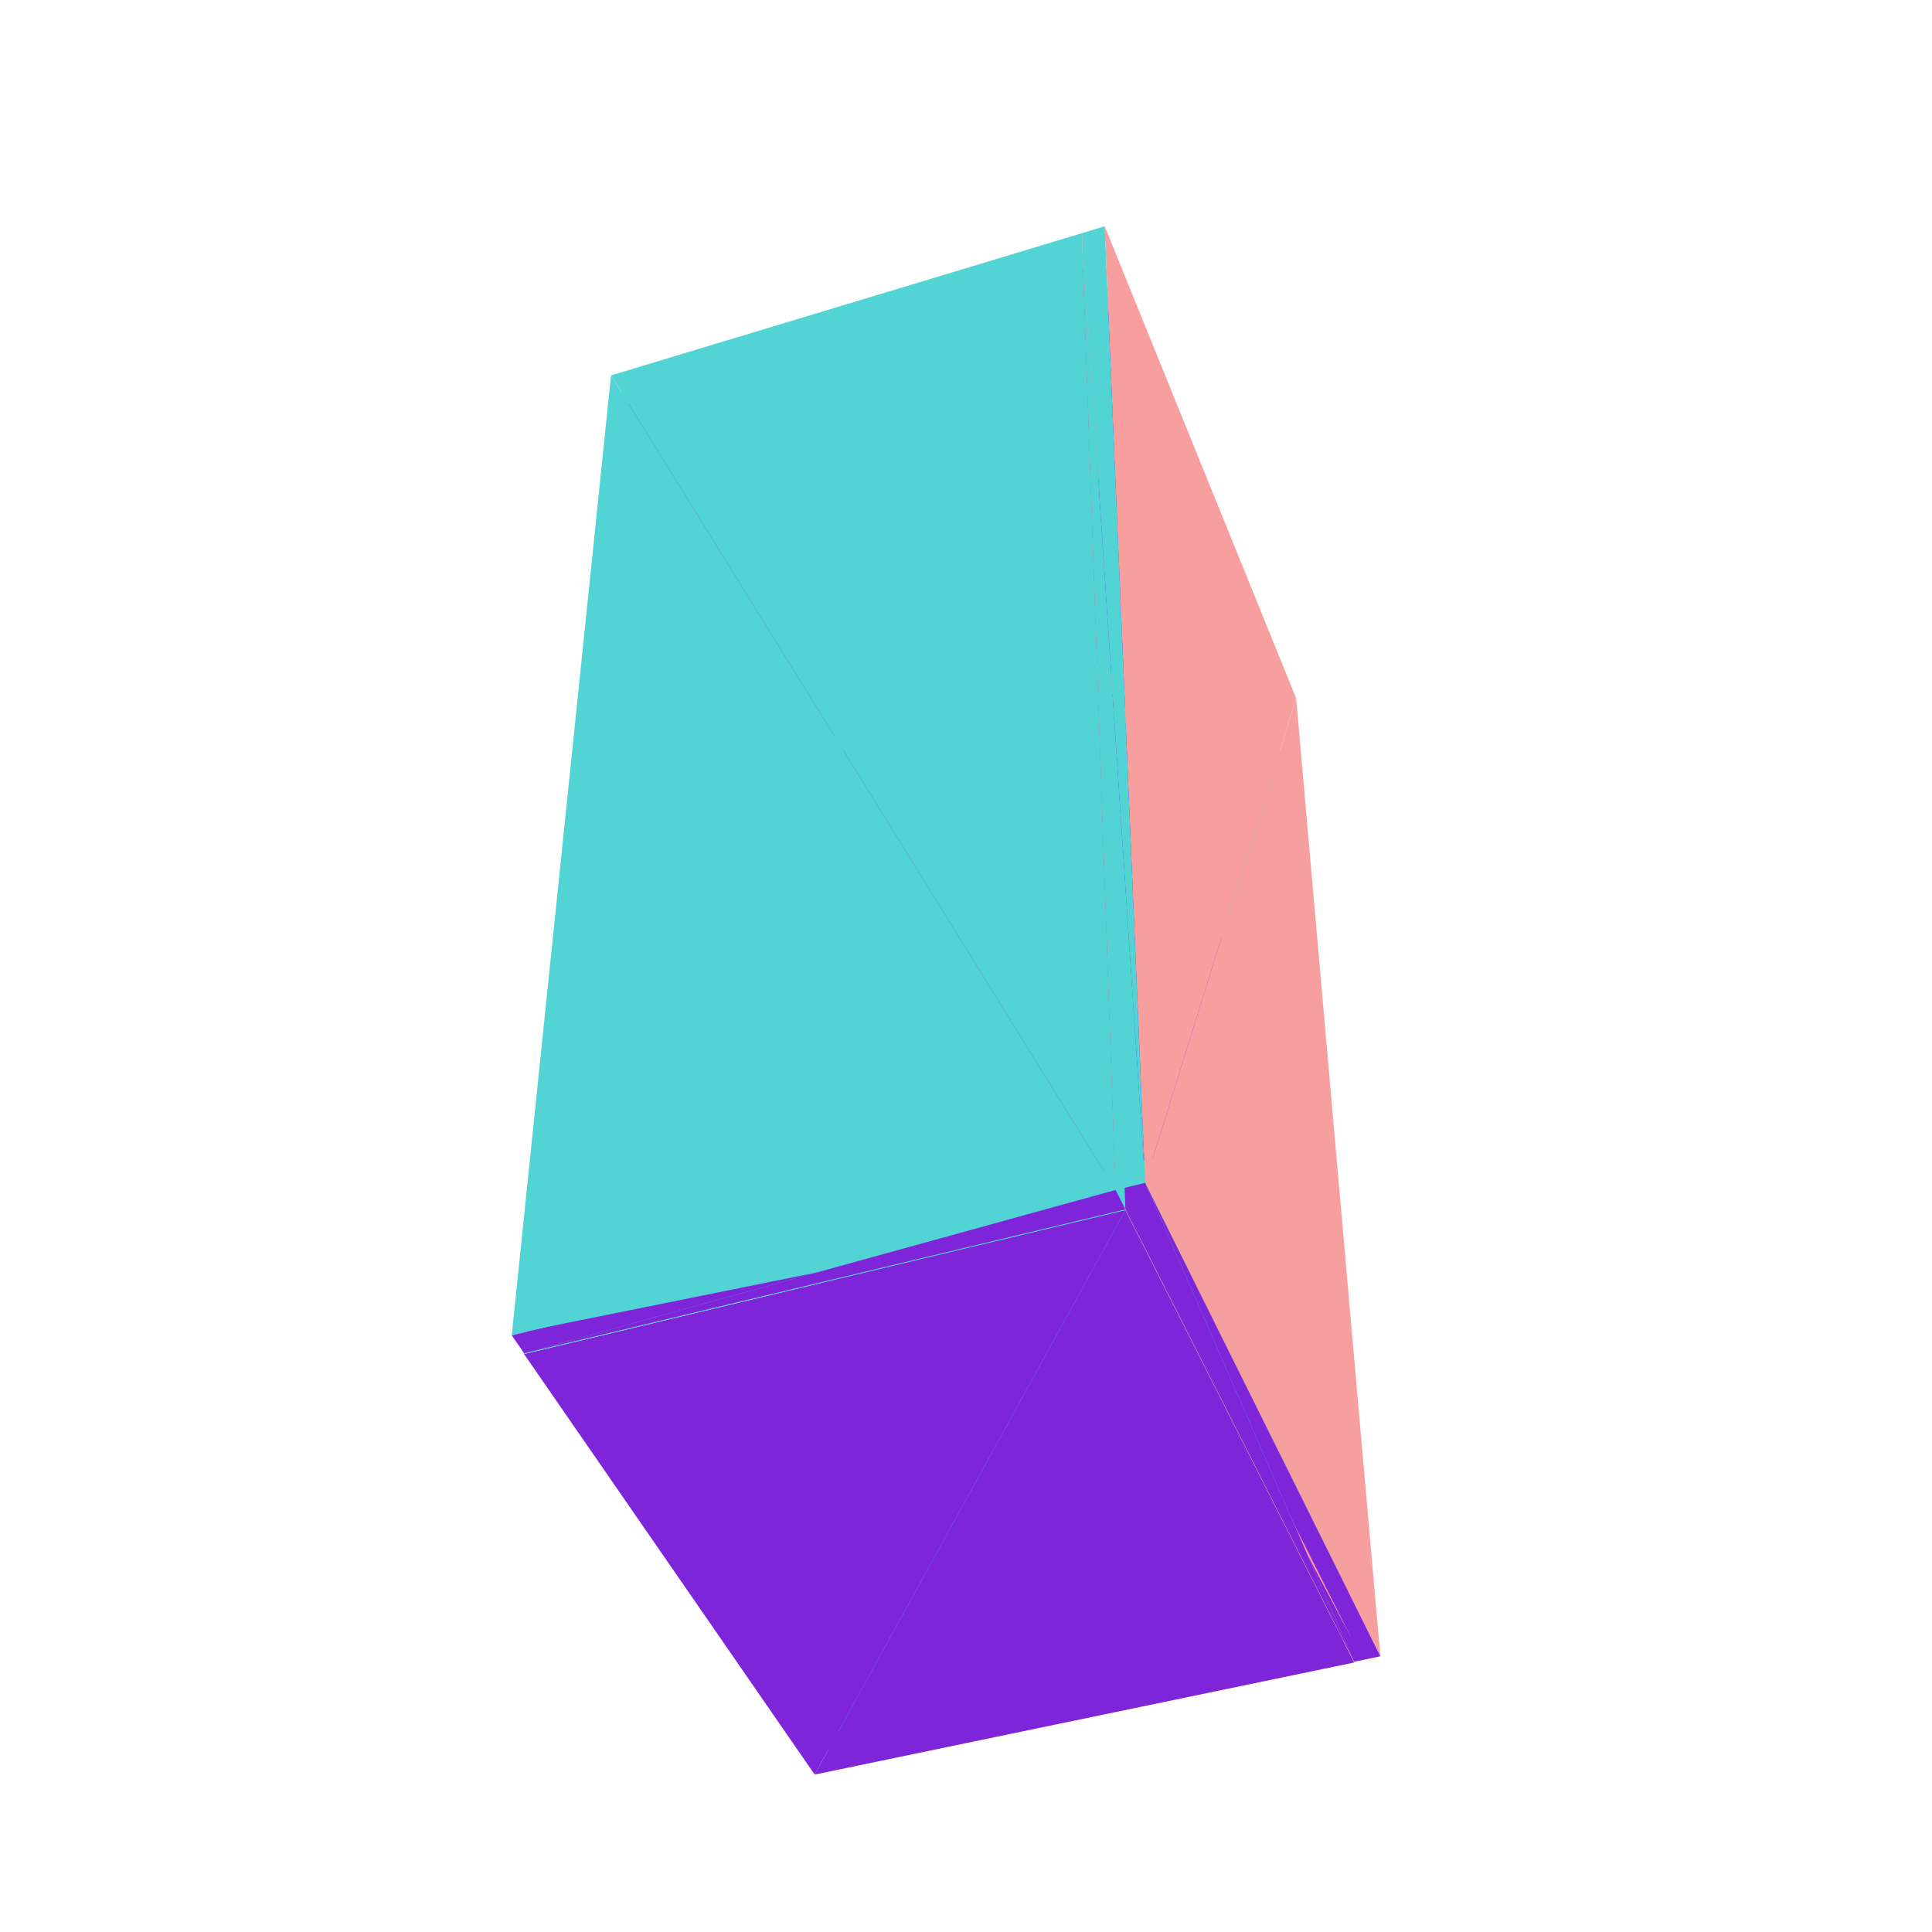
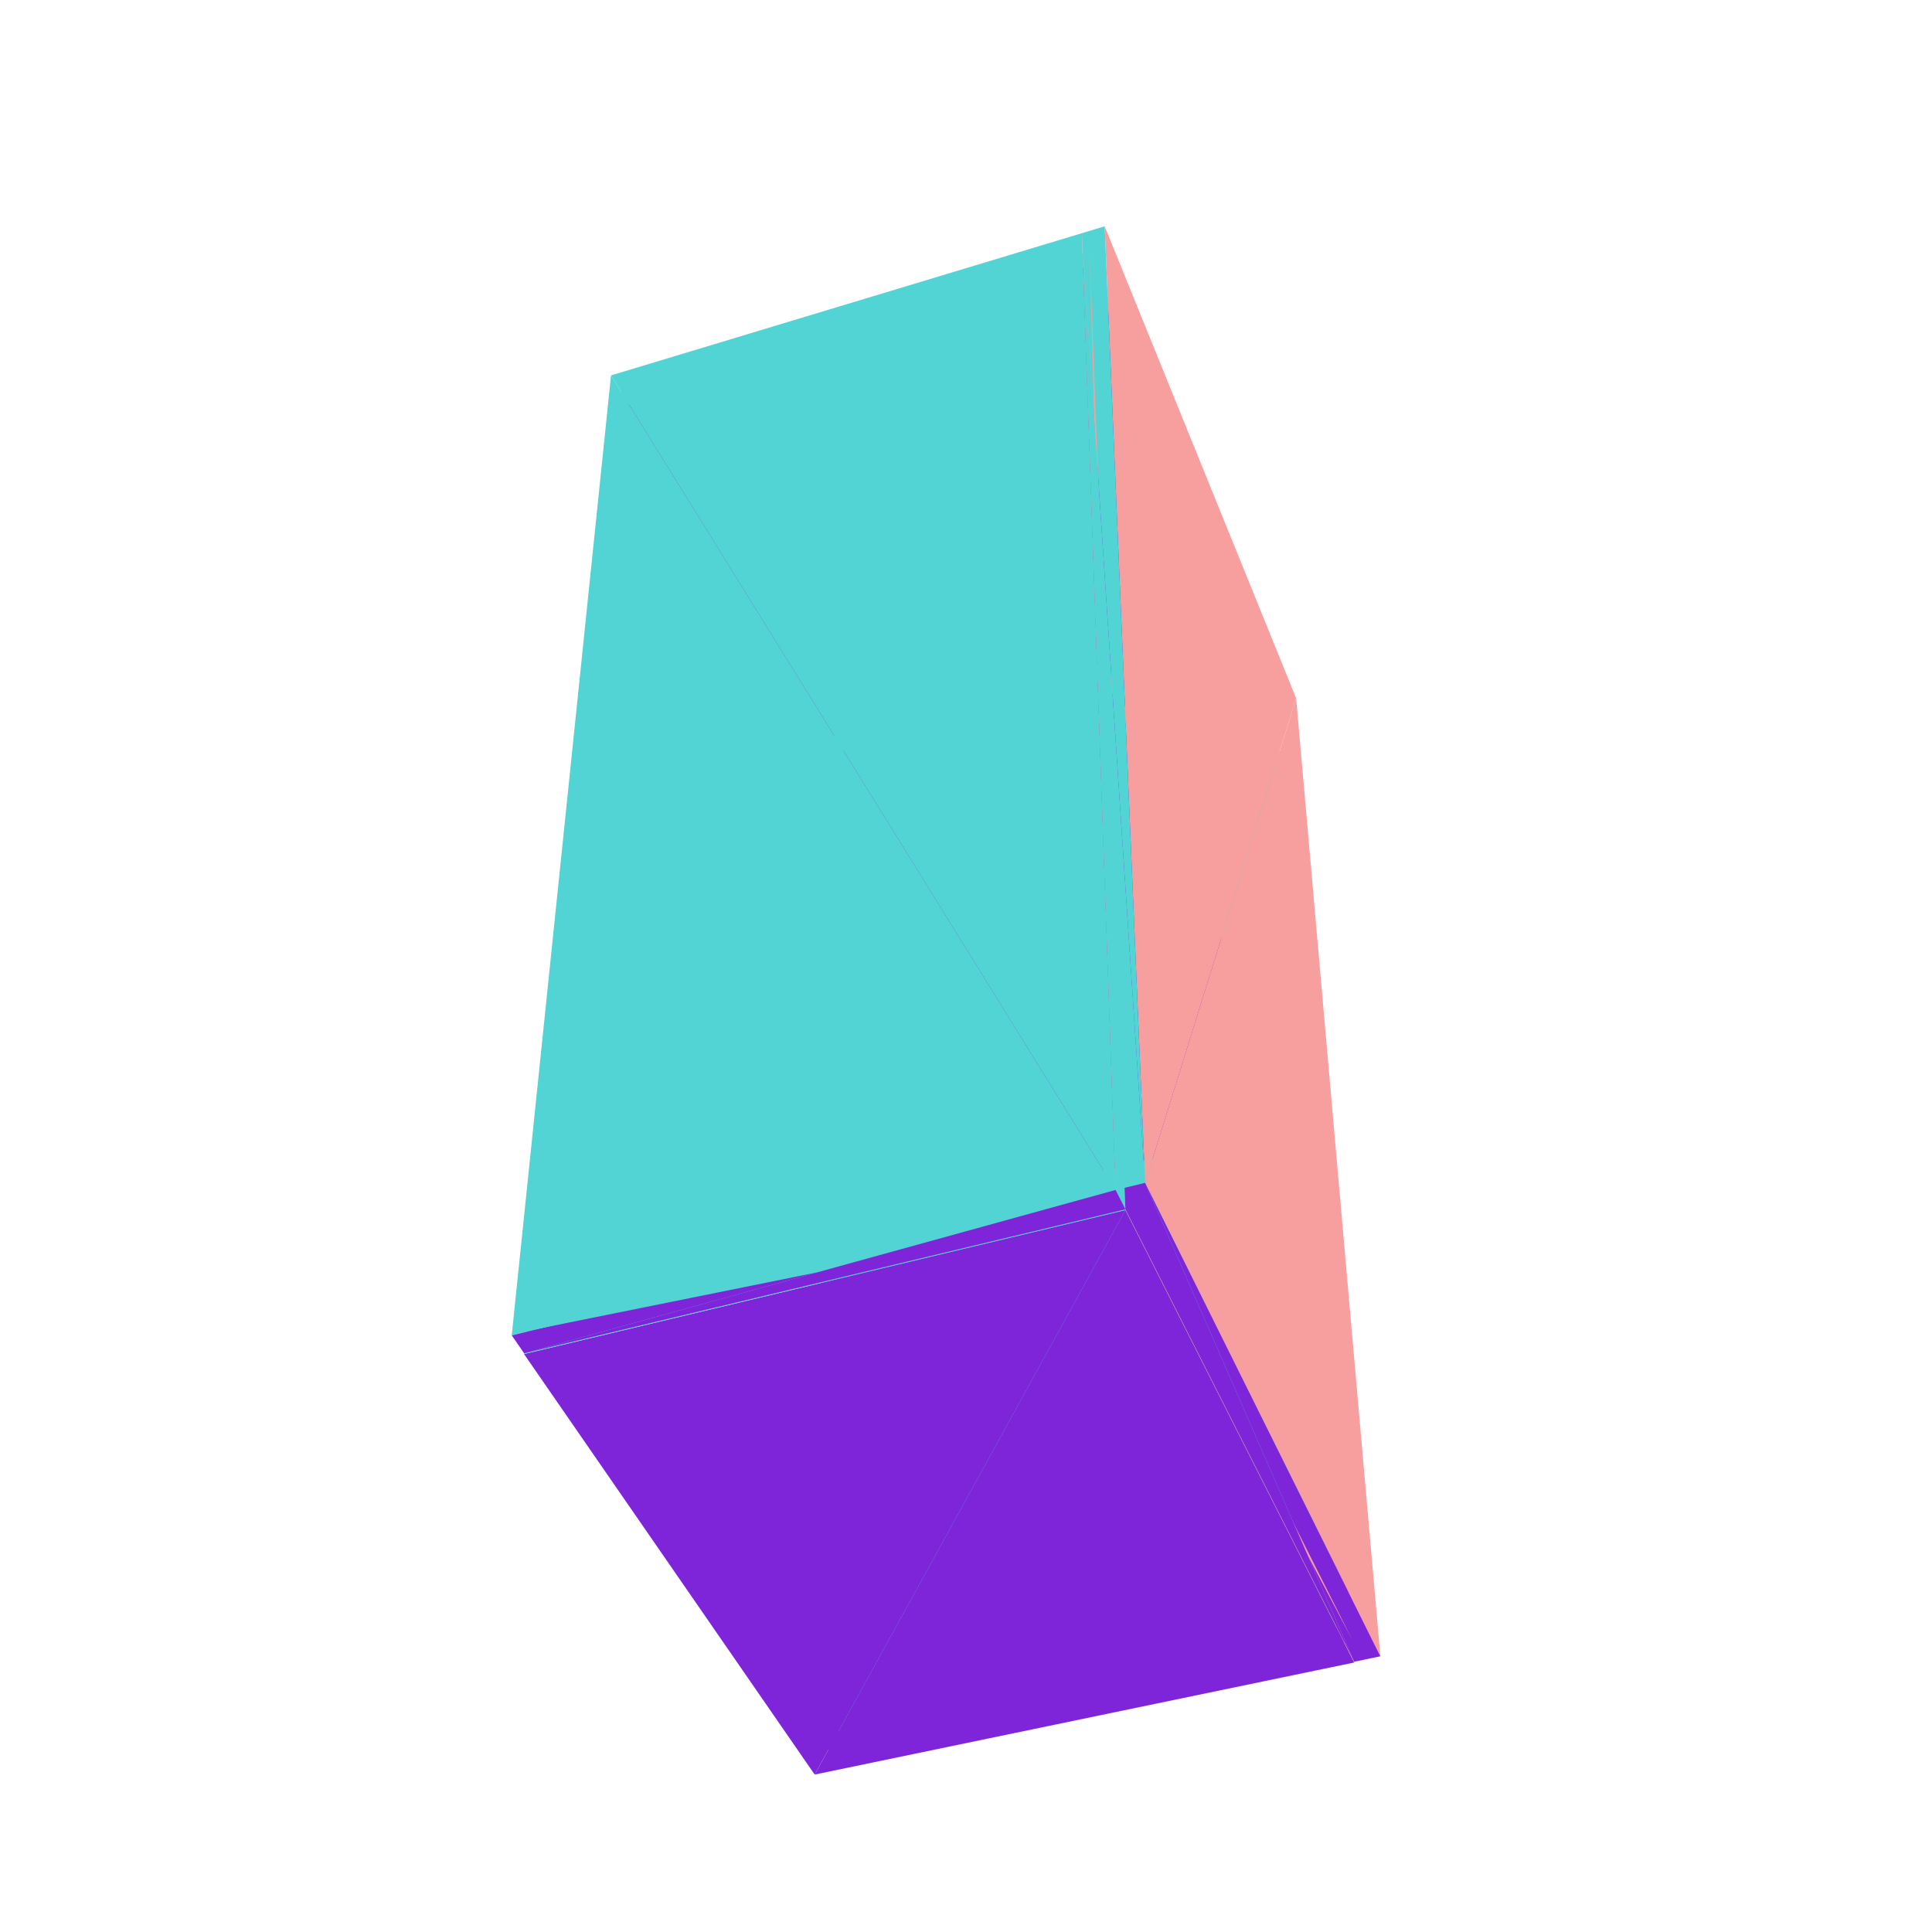
<svg xmlns="http://www.w3.org/2000/svg" viewBox="-250 -250 500 500" width="500" height="500">
  <path d="M32.127,-181.291L-31.535,-34.268L80.36,-64.25z" style="fill:rgb(127,37,217)" />
  <path d="M-33.524,-38.038L87.138,35.821L78.718,-68.233z" style="fill:rgb(83,212,212)" />
-   <path d="M80.054,-67.968L32.127,-181.291L80.36,-64.25zM78.718,-68.233L88.92,39.815L80.36,-64.25z" style="fill:rgb(247,158,158)" />
+   <path d="M31.992,-184.908L80.36,-64.25L80.054,-67.968zM78.718,-68.233L88.92,39.815L80.36,-64.25z" style="fill:rgb(247,158,158)" />
  <path d="M-31.535,-34.268L32.127,-181.291L-89.815,-144.731z" style="fill:rgb(127,37,217)" />
  <path d="M87.138,35.821L-33.524,-38.038L-37.002,66.024z" style="fill:rgb(83,212,212)" />
-   <path d="M32.127,-181.291L80.054,-67.968L31.992,-184.908zM88.92,39.815L78.718,-68.233L87.138,35.821z" style="fill:rgb(247,158,158)" />
+   <path d="M80.36,-64.25L31.992,-184.908L32.127,-181.291zM88.92,39.815L78.718,-68.233L87.138,35.821z" style="fill:rgb(247,158,158)" />
  <path d="M32.127,-181.291L-89.449,-148.39L-89.815,-144.731z" style="fill:rgb(83,212,212)" />
  <path d="M-34.794,69.782L87.138,35.821L-37.002,66.024z" style="fill:rgb(127,37,217)" />
  <path d="M-89.449,-148.39L32.127,-181.291L31.992,-184.908z" style="fill:rgb(83,212,212)" />
  <path d="M87.138,35.821L-34.794,69.782L88.92,39.815zM36.126,-74.273L-34.937,74.357L89.298,44.404z" style="fill:rgb(127,37,217)" />
  <path d="M-37.155,70.6L98.039,170.557L87.509,40.411z" style="fill:rgb(83,212,212)" />
-   <path d="M35.955,-78.844L89.298,44.404L88.92,39.815zM87.509,40.411L99.996,174.447L89.298,44.404z" style="fill:rgb(247,158,158)" />
+   <path d="M88.92,39.815L36.126,-74.273L89.298,44.404zM87.509,40.411L99.996,174.447L89.298,44.404z" style="fill:rgb(247,158,158)" />
  <path d="M-34.937,74.357L36.126,-74.273L-100.62,-36.899z" style="fill:rgb(127,37,217)" />
  <path d="M46.35,56.123L85.442,-69.29L35.893,-191.436z" style="fill:rgb(247,158,158)" />
  <path d="M98.039,170.557L-37.155,70.6L-41.476,199.876z" style="fill:rgb(83,212,212)" />
-   <path d="M89.298,44.404L35.955,-78.844L36.126,-74.273z" style="fill:rgb(247,158,158)" />
+   <path d="M36.126,-74.273L88.92,39.815L35.955,-78.844z" style="fill:rgb(247,158,158)" />
  <path d="M-91.869,-152.849L38.719,57.96L29.996,-189.655z" style="fill:rgb(83,212,212)" />
-   <path d="M99.996,174.447L87.509,40.411L98.039,170.557zM29.996,-189.655L41.254,62.973L31.996,-184.788z" style="fill:rgb(247,158,158)" />
+   <path d="M99.996,174.447L87.509,40.411L98.039,170.557zM38.719,57.96L31.996,-184.788L29.996,-189.655z" style="fill:rgb(247,158,158)" />
  <path d="M36.126,-74.273L-100.16,-41.489L-100.62,-36.899zM29.996,-189.655L46.35,56.123L35.893,-191.436z" style="fill:rgb(83,212,212)" />
  <path d="M-38.983,203.509L98.039,170.557L-41.476,199.876z" style="fill:rgb(127,37,217)" />
  <path d="M-100.16,-41.489L36.126,-74.273L35.955,-78.844z" style="fill:rgb(83,212,212)" />
  <path d="M85.442,-69.29L46.35,56.123L107.241,178.65z" style="fill:rgb(247,158,158)" />
  <path d="M98.039,170.557L-38.983,203.509L99.996,174.447z" style="fill:rgb(127,37,217)" />
  <path d="M38.719,57.96L-91.869,-152.849L-117.564,95.587z" style="fill:rgb(83,212,212)" />
  <path d="M41.261,63.173L-39.163,209.254L100.473,180.253z" style="fill:rgb(127,37,217)" />
  <path d="M99.996,174.447L41.261,63.173L100.473,180.253z" style="fill:rgb(247,158,158)" />
  <path d="M46.35,56.123L100.457,180.059L107.241,178.65z" style="fill:rgb(127,37,217)" />
-   <path d="M41.254,62.973L29.996,-189.655L38.719,57.96z" style="fill:rgb(247,158,158)" />
+   <path d="M31.996,-184.788L38.719,57.96L41.254,62.973z" style="fill:rgb(247,158,158)" />
  <path d="M46.35,56.123L29.996,-189.655L38.719,57.96z" style="fill:rgb(83,212,212)" />
  <path d="M-39.163,209.254L41.261,63.173L-114.379,100.423z" style="fill:rgb(127,37,217)" />
  <path d="M41.261,63.173L99.996,174.447L41.038,57.213z" style="fill:rgb(247,158,158)" />
  <path d="M100.457,180.059L46.35,56.123L38.719,57.96z" style="fill:rgb(127,37,217)" />
  <path d="M41.261,63.173L-113.785,94.496L-114.379,100.423z" style="fill:rgb(83,212,212)" />
  <path d="M-114.359,100.225L38.719,57.96L-117.564,95.587z" style="fill:rgb(127,37,217)" />
  <path d="M-113.785,94.496L41.261,63.173L41.038,57.213z" style="fill:rgb(83,212,212)" />
  <path d="M38.719,57.96L-114.359,100.225L41.254,62.973z" style="fill:rgb(127,37,217)" />
</svg>
